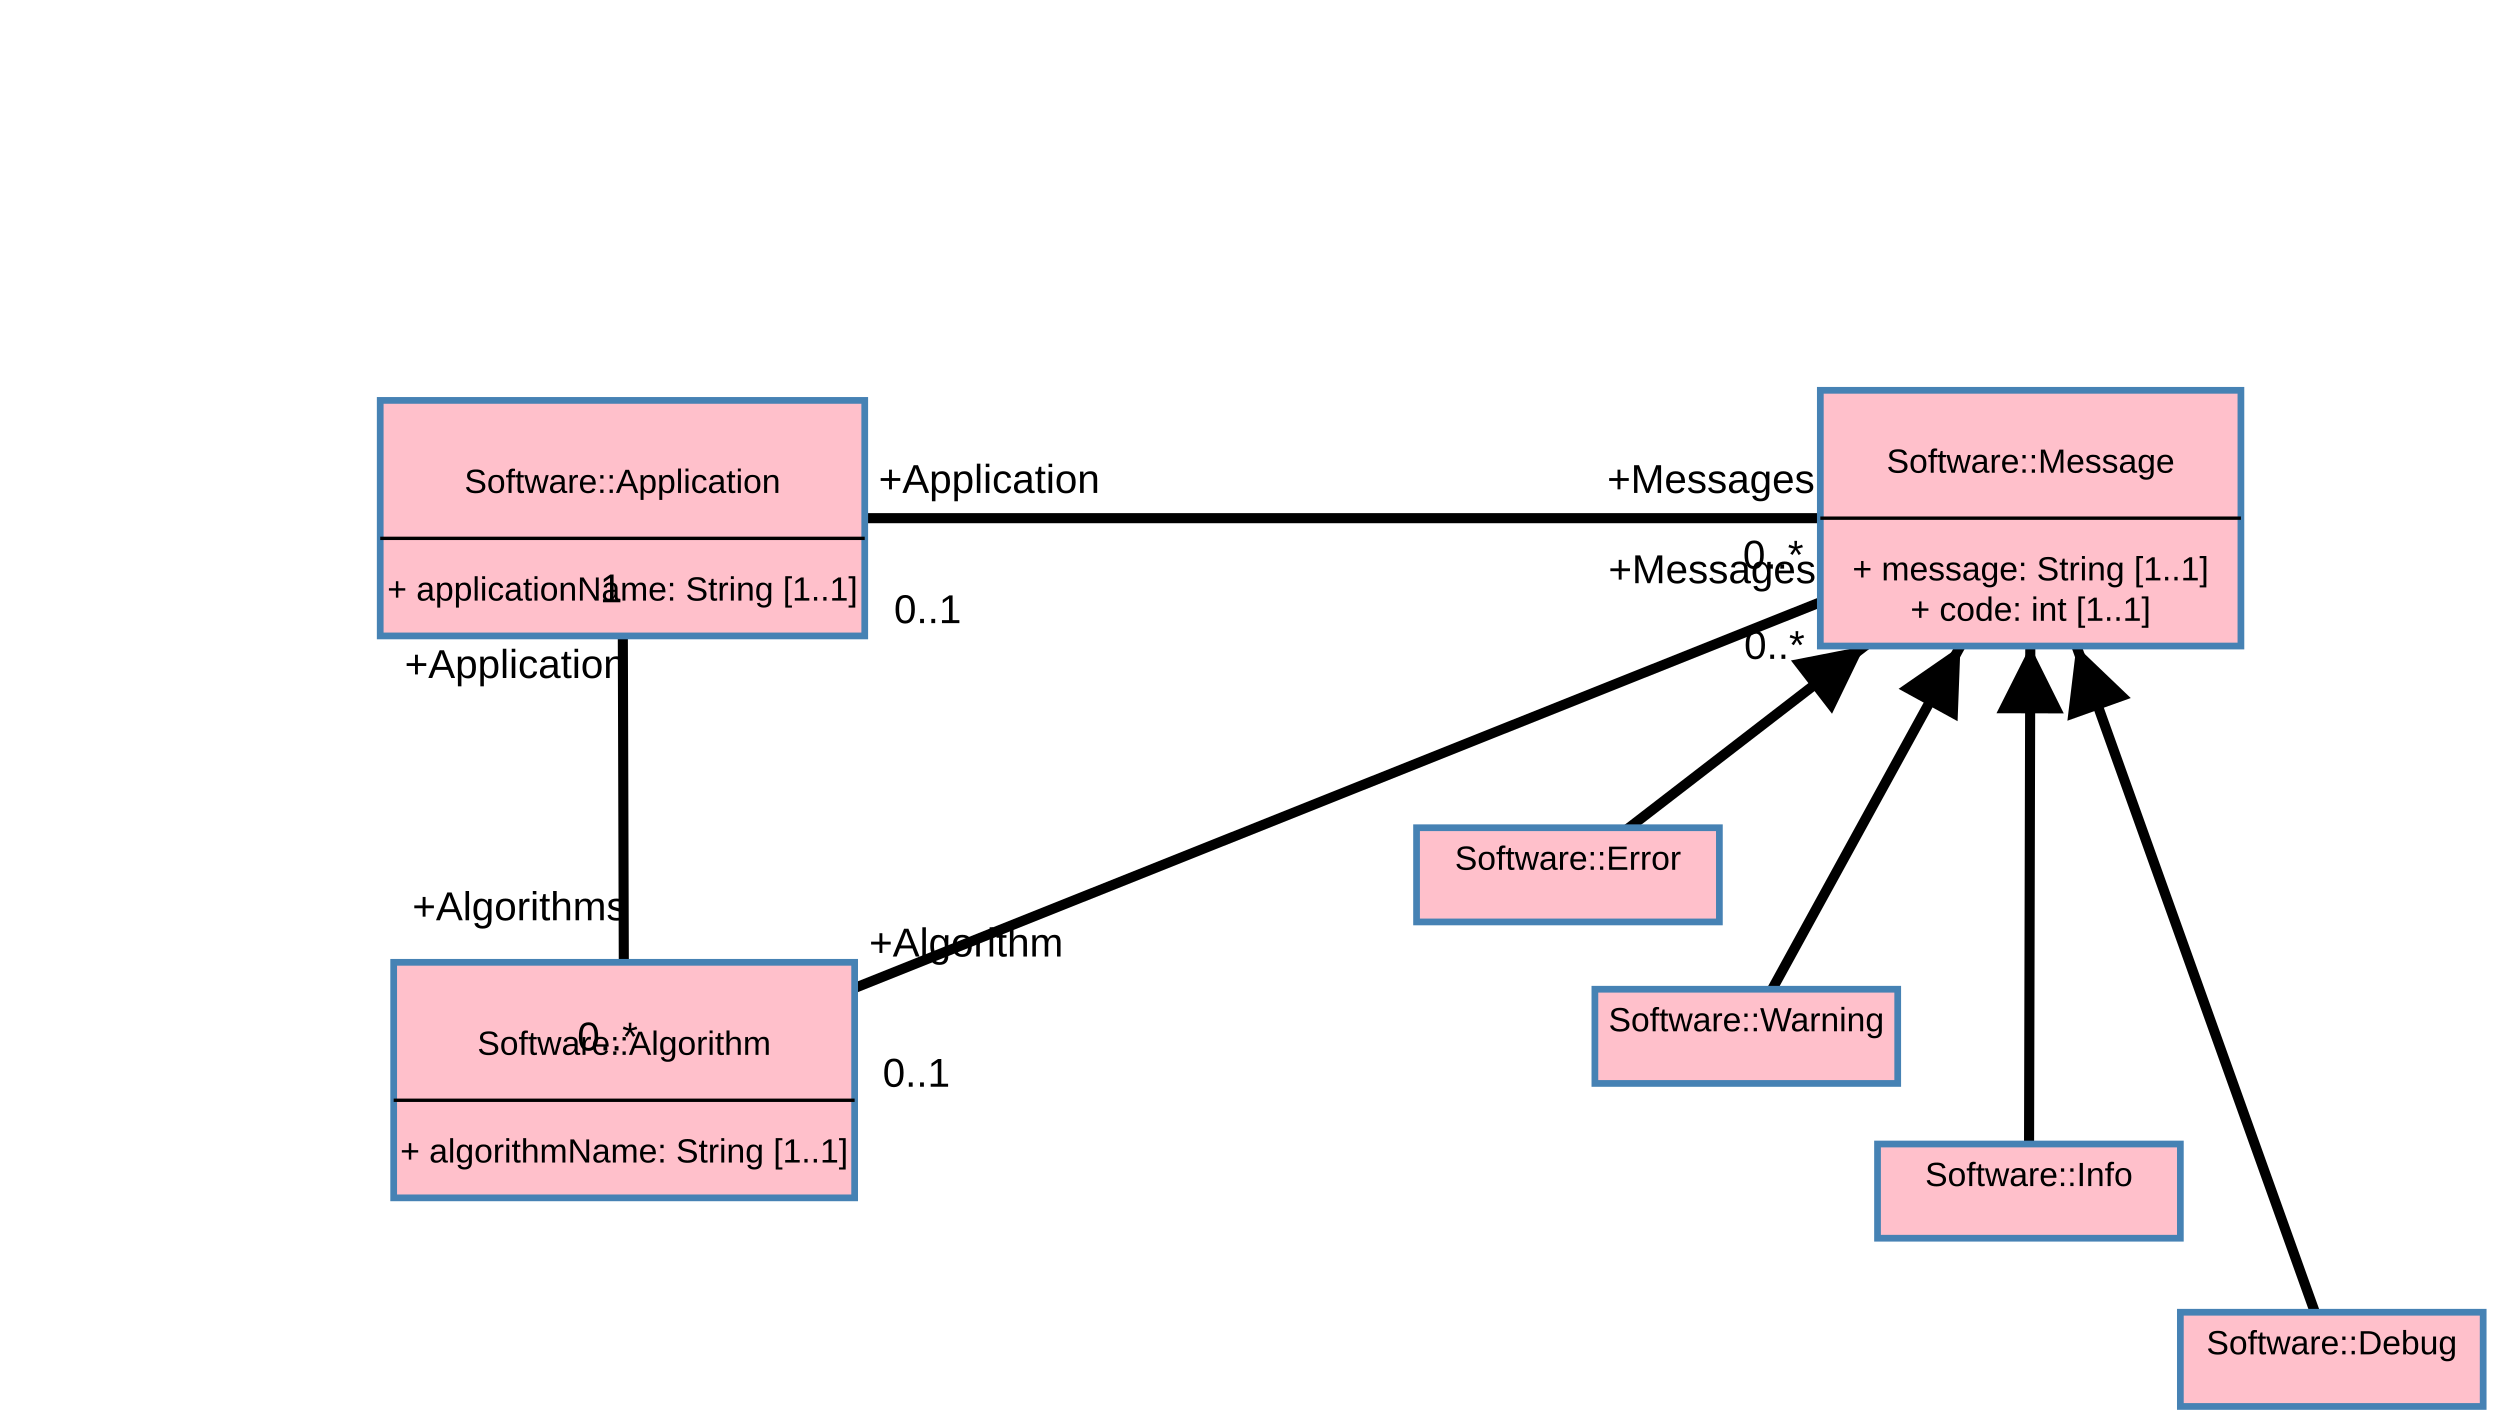
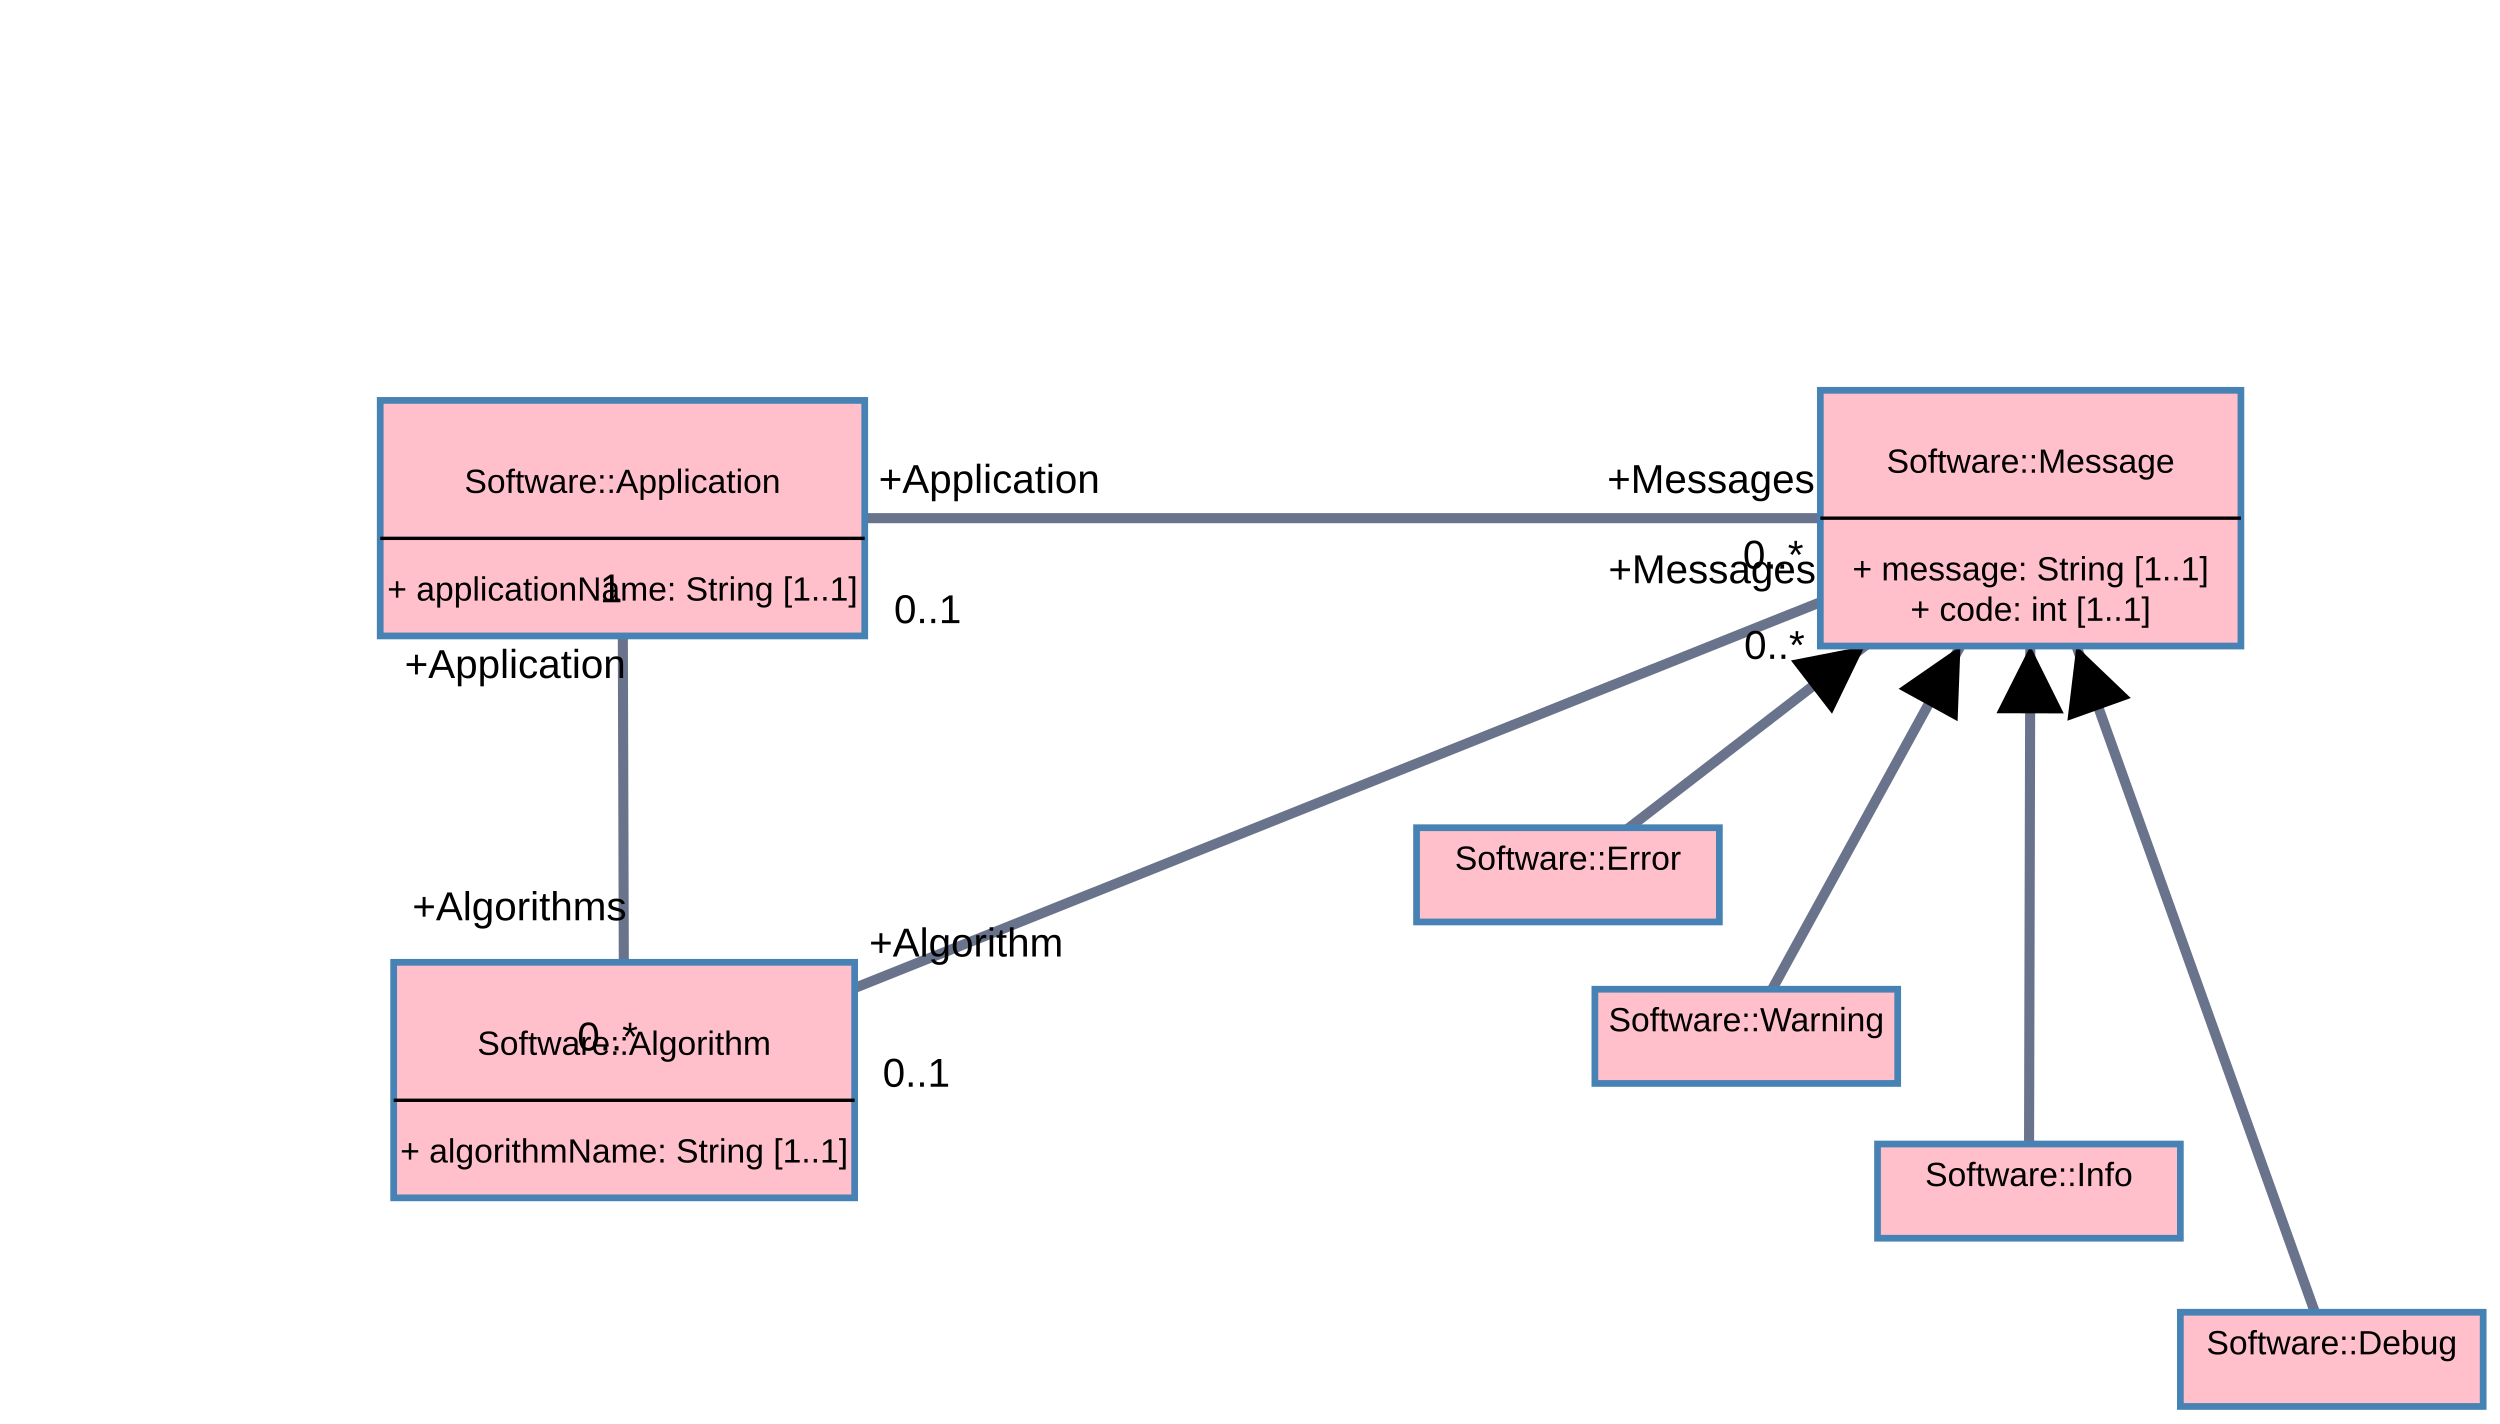
<svg xmlns="http://www.w3.org/2000/svg" width="743" height="423">
  <g class="zoom-group">
    <defs>
      <marker id="arrowhead" viewBox="-0 -5 10 10" refX="5" refY="0" orient="auto" markerWidth="10" markerHeight="10" xoverflow="visible">
        <path d="M 0,-5 L 10 ,0 L 0,5" fill="black" style="stroke: none;" />
      </marker>
    </defs>
-     <line class="link" x1="466" y1="260" x2="603.5" y2="154" stroke="#000000" stroke-width="3" marker-end="url(#arrowhead)" />
-     <line class="link" x1="519" y1="308" x2="603.5" y2="154" stroke="#000000" stroke-width="3" marker-end="url(#arrowhead)" />
-     <line class="link" x1="603" y1="354" x2="603.5" y2="154" stroke="#000000" stroke-width="3" marker-end="url(#arrowhead)" />
-     <line class="link" x1="693" y1="404" x2="603.5" y2="154" stroke="#000000" stroke-width="3" marker-end="url(#arrowhead)" />
-     <line class="link" x1="185.5" y1="321" x2="185" y2="154" stroke="#000000" stroke-width="3" />
-     <line class="link" x1="185" y1="154" x2="603.5" y2="154" stroke="#000000" stroke-width="3" />
-     <line class="link" x1="185.5" y1="321" x2="603.5" y2="154" stroke="#000000" stroke-width="3" />
-     <line class="arrow" x2="546.288" y2="198.105" x1="466" y1="260" stroke="#000000" stroke-width="2" marker-end="url(#arrowhead)" />
-     <line class="arrow" x2="577.839" y2="200.767" x1="519" y1="308" stroke="#000000" stroke-width="2" marker-end="url(#arrowhead)" />
-     <line class="arrow" x2="603.38" y2="202" x1="603" y1="354" stroke="#000000" stroke-width="2" marker-end="url(#arrowhead)" />
-     <line class="arrow" x2="620.475" y2="201.415" x1="693" y1="404" stroke="#000000" stroke-width="2" marker-end="url(#arrowhead)" />
+     <line class="link" x1="466" y1="260" x2="603.5" y2="154" stroke="#69738c" stroke-width="3" marker-end="url(#arrowhead)" />
+     <line class="link" x1="519" y1="308" x2="603.5" y2="154" stroke="#69738c" stroke-width="3" marker-end="url(#arrowhead)" />
+     <line class="link" x1="603" y1="354" x2="603.5" y2="154" stroke="#69738c" stroke-width="3" marker-end="url(#arrowhead)" />
+     <line class="link" x1="693" y1="404" x2="603.5" y2="154" stroke="#69738c" stroke-width="3" marker-end="url(#arrowhead)" />
+     <line class="link" x1="185.5" y1="321" x2="185" y2="154" stroke="#69738c" stroke-width="3" />
+     <line class="link" x1="185" y1="154" x2="603.5" y2="154" stroke="#69738c" stroke-width="3" />
+     <line class="link" x1="185.5" y1="321" x2="603.5" y2="154" stroke="#69738c" stroke-width="3" />
+     <line class="arrow" x2="546.288" y2="198.105" x1="466" y1="260" stroke="#69738c" stroke-width="2" marker-end="url(#arrowhead)" />
+     <line class="arrow" x2="577.839" y2="200.767" x1="519" y1="308" stroke="#69738c" stroke-width="2" marker-end="url(#arrowhead)" />
+     <line class="arrow" x2="603.38" y2="202" x1="603" y1="354" stroke="#69738c" stroke-width="2" marker-end="url(#arrowhead)" />
+     <line class="arrow" x2="620.475" y2="201.415" x1="693" y1="404" stroke="#69738c" stroke-width="2" marker-end="url(#arrowhead)" />
    <g class="draggable" transform="translate(421, 246)">
      <rect class="box" width="90" height="28" style="fill: #ffc0cb; stroke: steelblue; stroke-width: 2px; cursor: move;" />
      <text class="text" x="45" y="9" dy=".35em" text-anchor="middle" style="font-family: Arial, sans-serif; fill: black; font-size: 10px; pointer-events: none;">Software::Error</text>
    </g>
    <g class="draggable" transform="translate(648, 390)">
      <rect class="box" width="90" height="28" style="fill: #ffc0cb; stroke: steelblue; stroke-width: 2px; cursor: move;" />
      <text class="text" x="45" y="9" dy=".35em" text-anchor="middle" style="font-family: Arial, sans-serif; fill: black; font-size: 10px; pointer-events: none;">Software::Debug</text>
    </g>
    <g class="draggable" transform="translate(558, 340)">
      <rect class="box" width="90" height="28" style="fill: #ffc0cb; stroke: steelblue; stroke-width: 2px; cursor: move;" />
      <text class="text" x="45" y="9" dy=".35em" text-anchor="middle" style="font-family: Arial, sans-serif; fill: black; font-size: 10px; pointer-events: none;">Software::Info</text>
    </g>
    <g class="draggable" transform="translate(474, 294)">
      <rect class="box" width="90" height="28" style="fill: #ffc0cb; stroke: steelblue; stroke-width: 2px; cursor: move;" />
      <text class="text" x="45" y="9" dy=".35em" text-anchor="middle" style="font-family: Arial, sans-serif; fill: black; font-size: 10px; pointer-events: none;">Software::Warning</text>
    </g>
    <g class="draggable" transform="translate(541, 116)">
      <rect class="box" width="125" height="76" style="fill: #ffc0cb; stroke: steelblue; stroke-width: 2px; cursor: move;" />
      <text class="text" x="62.5" y="21" dy=".35em" text-anchor="middle" style="font-family: Arial, sans-serif; fill: black; font-size: 10px; pointer-events: none;">Software::Message</text>
      <line x1="0" x2="125" y1="38" y2="38" stroke="black" stroke-width="1" />
      <text class="text" x="62.5" y="53" dy=".35em" text-anchor="middle" style="font-family: Arial, sans-serif; fill: black; font-size: 10px; pointer-events: none;">+  message: String [1..1]</text>
      <text class="text" x="62.5" y="65" dy=".35em" text-anchor="middle" style="font-family: Arial, sans-serif; fill: black; font-size: 10px; pointer-events: none;">+  code: int [1..1]</text>
    </g>
    <g class="draggable" transform="translate(113, 119)">
      <rect class="box" width="144" height="70" style="fill: #ffc0cb; stroke: steelblue; stroke-width: 2px; cursor: move;" />
      <text class="text" x="72" y="24" dy=".35em" text-anchor="middle" style="font-family: Arial, sans-serif; fill: black; font-size: 10px; pointer-events: none;">Software::Application</text>
      <line x1="0" x2="144" y1="41" y2="41" stroke="black" stroke-width="1" />
      <text class="text" x="72" y="56" dy=".35em" text-anchor="middle" style="font-family: Arial, sans-serif; fill: black; font-size: 10px; pointer-events: none;">+  applicationName: String [1..1]</text>
    </g>
    <g class="draggable" transform="translate(117, 286)">
      <rect class="box" width="137" height="70" style="fill: #ffc0cb; stroke: steelblue; stroke-width: 2px; cursor: move;" />
      <text class="text" x="68.5" y="24" dy=".35em" text-anchor="middle" style="font-family: Arial, sans-serif; fill: black; font-size: 10px; pointer-events: none;">Software::Algorithm</text>
      <line x1="0" x2="137" y1="41" y2="41" stroke="black" stroke-width="1" />
      <text class="text" x="68.5" y="56" dy=".35em" text-anchor="middle" style="font-family: Arial, sans-serif; fill: black; font-size: 10px; pointer-events: none;">+  algorithmName: String [1..1]</text>
    </g>
    <text class="link-text-start-top" x="488.12" y="242.947" text-anchor="middle" style="font-family: Arial, sans-serif; font-size: 12px; fill: black;" />
    <text class="link-text-start-top" x="529.087" y="289.617" text-anchor="middle" style="font-family: Arial, sans-serif; font-size: 12px; fill: black;" />
    <text class="link-text-start-top" x="603.047" y="335" text-anchor="middle" style="font-family: Arial, sans-serif; font-size: 12px; fill: black;" />
    <text class="link-text-start-top" x="686.303" y="385.293" text-anchor="middle" style="font-family: Arial, sans-serif; font-size: 12px; fill: black;" />
    <text class="link-text-start-top" x="154.38" y="273.5" text-anchor="middle" style="font-family: Arial, sans-serif; font-size: 12px; fill: black;">+Algorithms</text>
    <text class="link-text-start-top" x="294" y="146.5" text-anchor="middle" style="font-family: Arial, sans-serif; font-size: 12px; fill: black;">+Application</text>
    <text class="link-text-start-top" x="287.143" y="284.278" text-anchor="middle" style="font-family: Arial, sans-serif; font-size: 12px; fill: black;">+Algorithm</text>
    <text class="link-text-start-btm" x="488.12" y="242.947" dx="0.35em" dy="1.35em" text-anchor="middle" style="font-family: Arial, sans-serif; font-size: 12px; fill: black;" />
    <text class="link-text-start-btm" x="529.087" y="289.617" dx="0.35em" dy="1.35em" text-anchor="middle" style="font-family: Arial, sans-serif; font-size: 12px; fill: black;" />
    <text class="link-text-start-btm" x="603.047" y="335" dx="0.35em" dy="1.35em" text-anchor="middle" style="font-family: Arial, sans-serif; font-size: 12px; fill: black;" />
    <text class="link-text-start-btm" x="686.303" y="385.293" dx="0.35em" dy="1.35em" text-anchor="middle" style="font-family: Arial, sans-serif; font-size: 12px; fill: black;" />
    <text class="link-text-start-btm" x="176.38" y="296" dx="0.35em" dy="1.35em" text-anchor="middle" style="font-family: Arial, sans-serif; font-size: 12px; fill: black;">0..*</text>
    <text class="link-text-start-btm" x="271.5" y="169" dx="0.35em" dy="1.35em" text-anchor="middle" style="font-family: Arial, sans-serif; font-size: 12px; fill: black;">0..1</text>
    <text class="link-text-start-btm" x="268.143" y="306.778" dx="0.35em" dy="1.35em" text-anchor="middle" style="font-family: Arial, sans-serif; font-size: 12px; fill: black;">0..1</text>
    <text class="link-text-end-top" x="550.248" y="195.053" text-anchor="middle" style="font-family: Arial, sans-serif; font-size: 12px; fill: black;" />
    <text class="link-text-end-top" x="580.244" y="196.383" text-anchor="middle" style="font-family: Arial, sans-serif; font-size: 12px; fill: black;" />
    <text class="link-text-end-top" x="603.393" y="197" text-anchor="middle" style="font-family: Arial, sans-serif; font-size: 12px; fill: black;" />
    <text class="link-text-end-top" x="618.789" y="196.707" text-anchor="middle" style="font-family: Arial, sans-serif; font-size: 12px; fill: black;" />
    <text class="link-text-end-top" x="153.12" y="201.5" text-anchor="middle" style="font-family: Arial, sans-serif; font-size: 12px; fill: black;">+Application</text>
    <text class="link-text-end-top" x="508.5" y="146.5" text-anchor="middle" style="font-family: Arial, sans-serif; font-size: 12px; fill: black;">+Messages</text>
    <text class="link-text-end-top" x="508.857" y="173.325" text-anchor="middle" style="font-family: Arial, sans-serif; font-size: 12px; fill: black;">+Messages</text>
    <text class="link-text-end-btm" x="550.248" y="195.053" text-anchor="middle" style="font-family: Arial, sans-serif; font-size: 12px; fill: black;" />
    <text class="link-text-end-btm" x="580.244" y="196.383" text-anchor="middle" style="font-family: Arial, sans-serif; font-size: 12px; fill: black;" />
    <text class="link-text-end-btm" x="603.393" y="197" text-anchor="middle" style="font-family: Arial, sans-serif; font-size: 12px; fill: black;" />
    <text class="link-text-end-btm" x="618.789" y="196.707" text-anchor="middle" style="font-family: Arial, sans-serif; font-size: 12px; fill: black;" />
    <text class="link-text-end-btm" x="181.62" y="179" text-anchor="middle" style="font-family: Arial, sans-serif; font-size: 12px; fill: black;">1</text>
    <text class="link-text-end-btm" x="527" y="169" text-anchor="middle" style="font-family: Arial, sans-serif; font-size: 12px; fill: black;">0..*</text>
    <text class="link-text-end-btm" x="527.357" y="195.825" text-anchor="middle" style="font-family: Arial, sans-serif; font-size: 12px; fill: black;">0..*</text>
  </g>
</svg>
